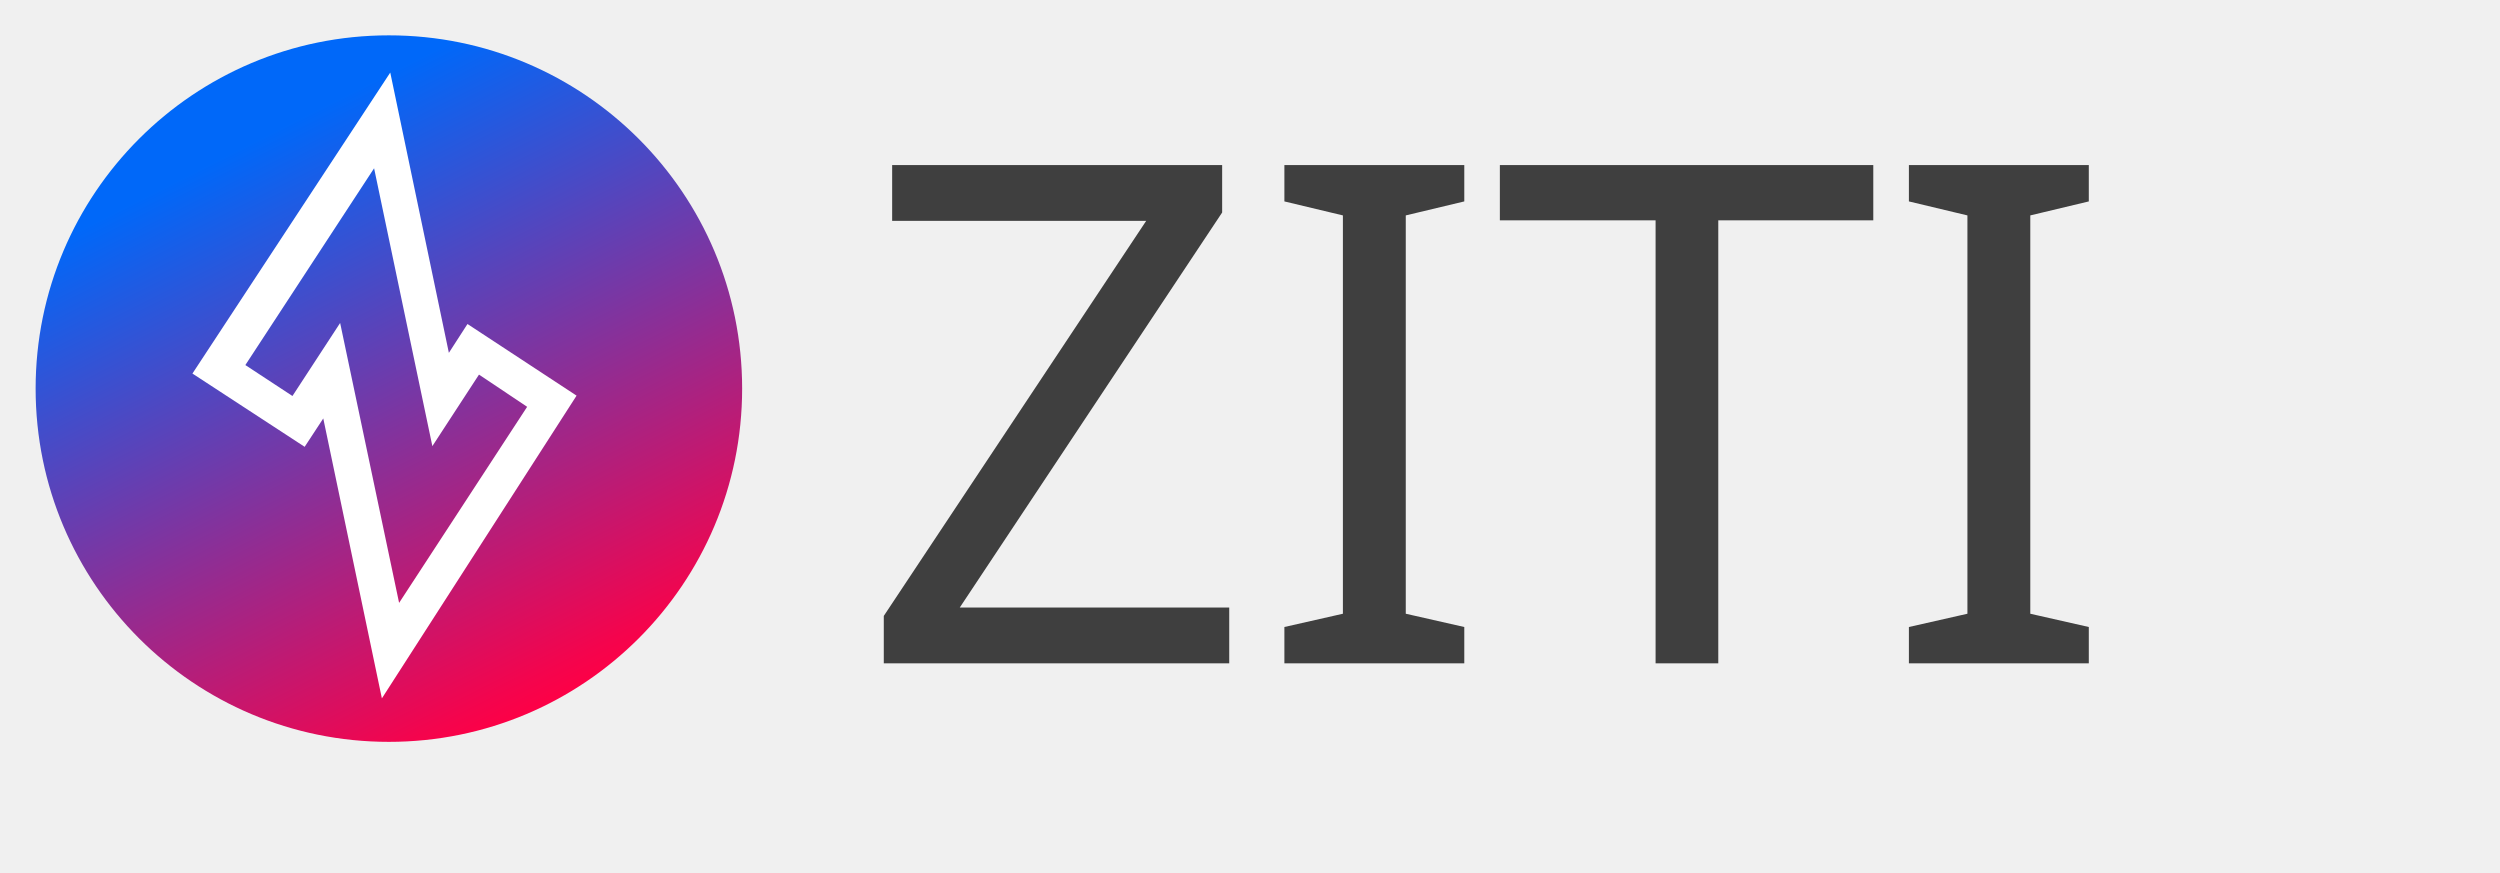
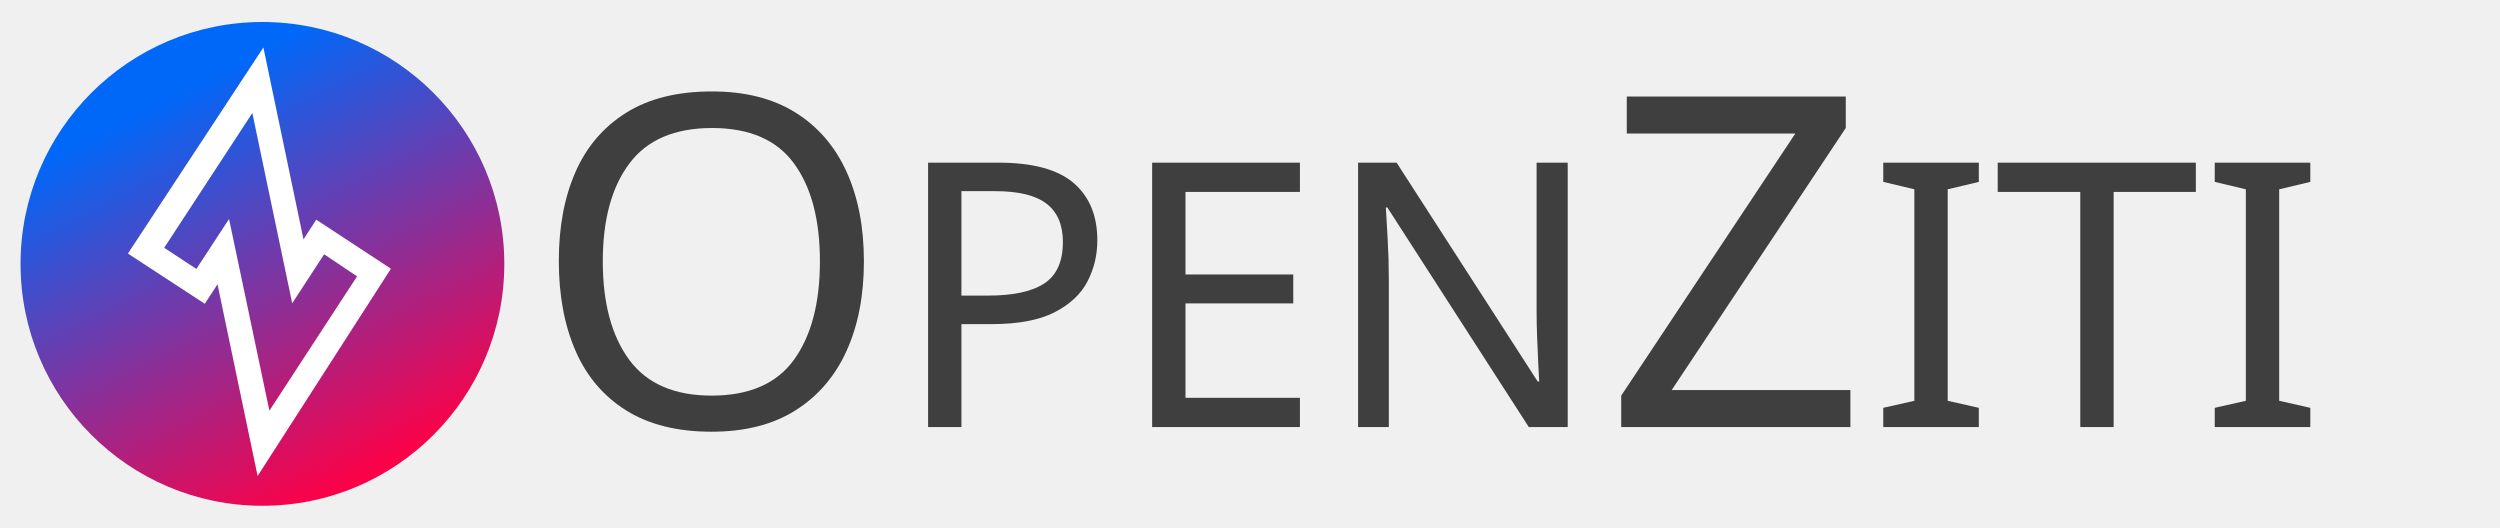
- <svg xmlns="http://www.w3.org/2000/svg" width="2.985in" height="1.042in" viewBox="0 0 214.914 75.039" xml:space="preserve" color-interpolation-filters="sRGB" class="st5">
+ <svg xmlns="http://www.w3.org/2000/svg" width="45in" height="9.5in" viewBox="0 0 3240 684" xml:space="preserve" color-interpolation-filters="sRGB" class="st6">
  <style type="text/css">
	
		.st1 {fill:none;stroke:none;stroke-linecap:round;stroke-linejoin:round;stroke-width:0.75}
- 		.st2 {fill:#3f3f3f;font-family:Russo One;font-size:5em}
- 		.st3 {fill:url(#grad0-9);stroke:none;stroke-linecap:butt;stroke-width:3.039}
- 		.st4 {fill:#ffffff;stroke:none;stroke-linecap:butt;stroke-width:3.039}
- 		.st5 {fill:none;fill-rule:evenodd;font-size:12px;overflow:visible;stroke-linecap:square;stroke-miterlimit:3}
+ 		.st2 {fill:#3f3f3f;font-family:Russo One;font-size:50em}
+ 		.st3 {font-size:0.8em}
+ 		.st4 {fill:url(#grad0-12);stroke:none;stroke-linecap:butt;stroke-width:3.039}
+ 		.st5 {fill:#ffffff;stroke:none;stroke-linecap:butt;stroke-width:3.039}
+ 		.st6 {fill:none;fill-rule:evenodd;font-size:12px;overflow:visible;stroke-linecap:square;stroke-miterlimit:3}
	
	</style>
  <defs id="Patterns_And_Gradients">
-     <linearGradient id="grad0-9" x1="0" y1="0" x2="1" y2="0" gradientTransform="rotate(-117 0.5 0.5)">
+     <linearGradient id="grad0-12" x1="0" y1="0" x2="1" y2="0" gradientTransform="rotate(-117 0.5 0.5)">
      <stop offset="0.005" stop-color="#fc0147" stop-opacity="1" />
      <stop offset="0.04" stop-color="#f4044d" stop-opacity="1" />
      <stop offset="0.9" stop-color="#0068f9" stop-opacity="1" />
    </linearGradient>
  </defs>
  <g>
-     <g id="shape5-1" transform="translate(57.0387,-6.92312)">
-       <rect x="0" y="16.885" width="157.5" height="58.154" class="st1" />
-       <text x="16.65" y="63.96" class="st2">ZITI</text>
+     <g id="shape7-1">
+       <rect x="0" y="0" width="3240" height="684" class="st1" />
    </g>
-     <g id="group6-4" transform="translate(3.03873,-11.25)">
-       <g id="group7-5">
-         <g id="shape8-6">
-           <ellipse cx="30.375" cy="44.664" rx="30.375" ry="30.375" class="st3" />
-         </g>
-         <g id="shape9-10" transform="translate(13.4832,-3.74032)">
-           <path d="M17.01 21.23 L0 47.11 L9.65 53.41 L11.25 50.97 L16.29 75.04 L33.03 49.01 L23.65 42.85 L22.05 45.33 L17.01          21.23 ZM24.64 47.2 L28.78 49.97 L17.77 66.83 L12.7 42.76 L8.6 49.04 L4.55 46.38 L15.62 29.46 L20.63          53.35 L24.64 47.2 Z" class="st4" />
-         </g>
+     <g id="group10-3" transform="translate(26.625,-9)">
+       <g id="shape11-4" transform="translate(657,-3.18323E-12)">
+         <rect x="0" y="81" width="2556.38" height="603" class="st1" />
+         <text x="4" y="562.5" class="st2">O<tspan class="st3">PEN</tspan>Z<tspan class="st3">ITI</tspan>
+         </text>
+       </g>
+       <g id="shape12-9" transform="translate(6.45883E-12,-19.5194)">
+         <ellipse cx="313.481" cy="370.519" rx="313.481" ry="313.481" class="st4" />
+       </g>
+       <g id="shape13-13" transform="translate(139.152,-58.1208)">
+         <path d="M175.57 128.64 L0 395.73 L99.62 460.8 L116.12 435.58 L168.1 684 L340.88 415.35 L244.06 351.84 L227.56 377.37         L175.57 128.64 ZM254.33 396.67 L296.98 425.31 L183.36 599.33 L131.06 350.91 L88.72 415.66 L47.01 388.26         L161.25 213.62 L212.93 460.17 L254.33 396.67 Z" class="st5" />
      </g>
    </g>
  </g>
</svg>
